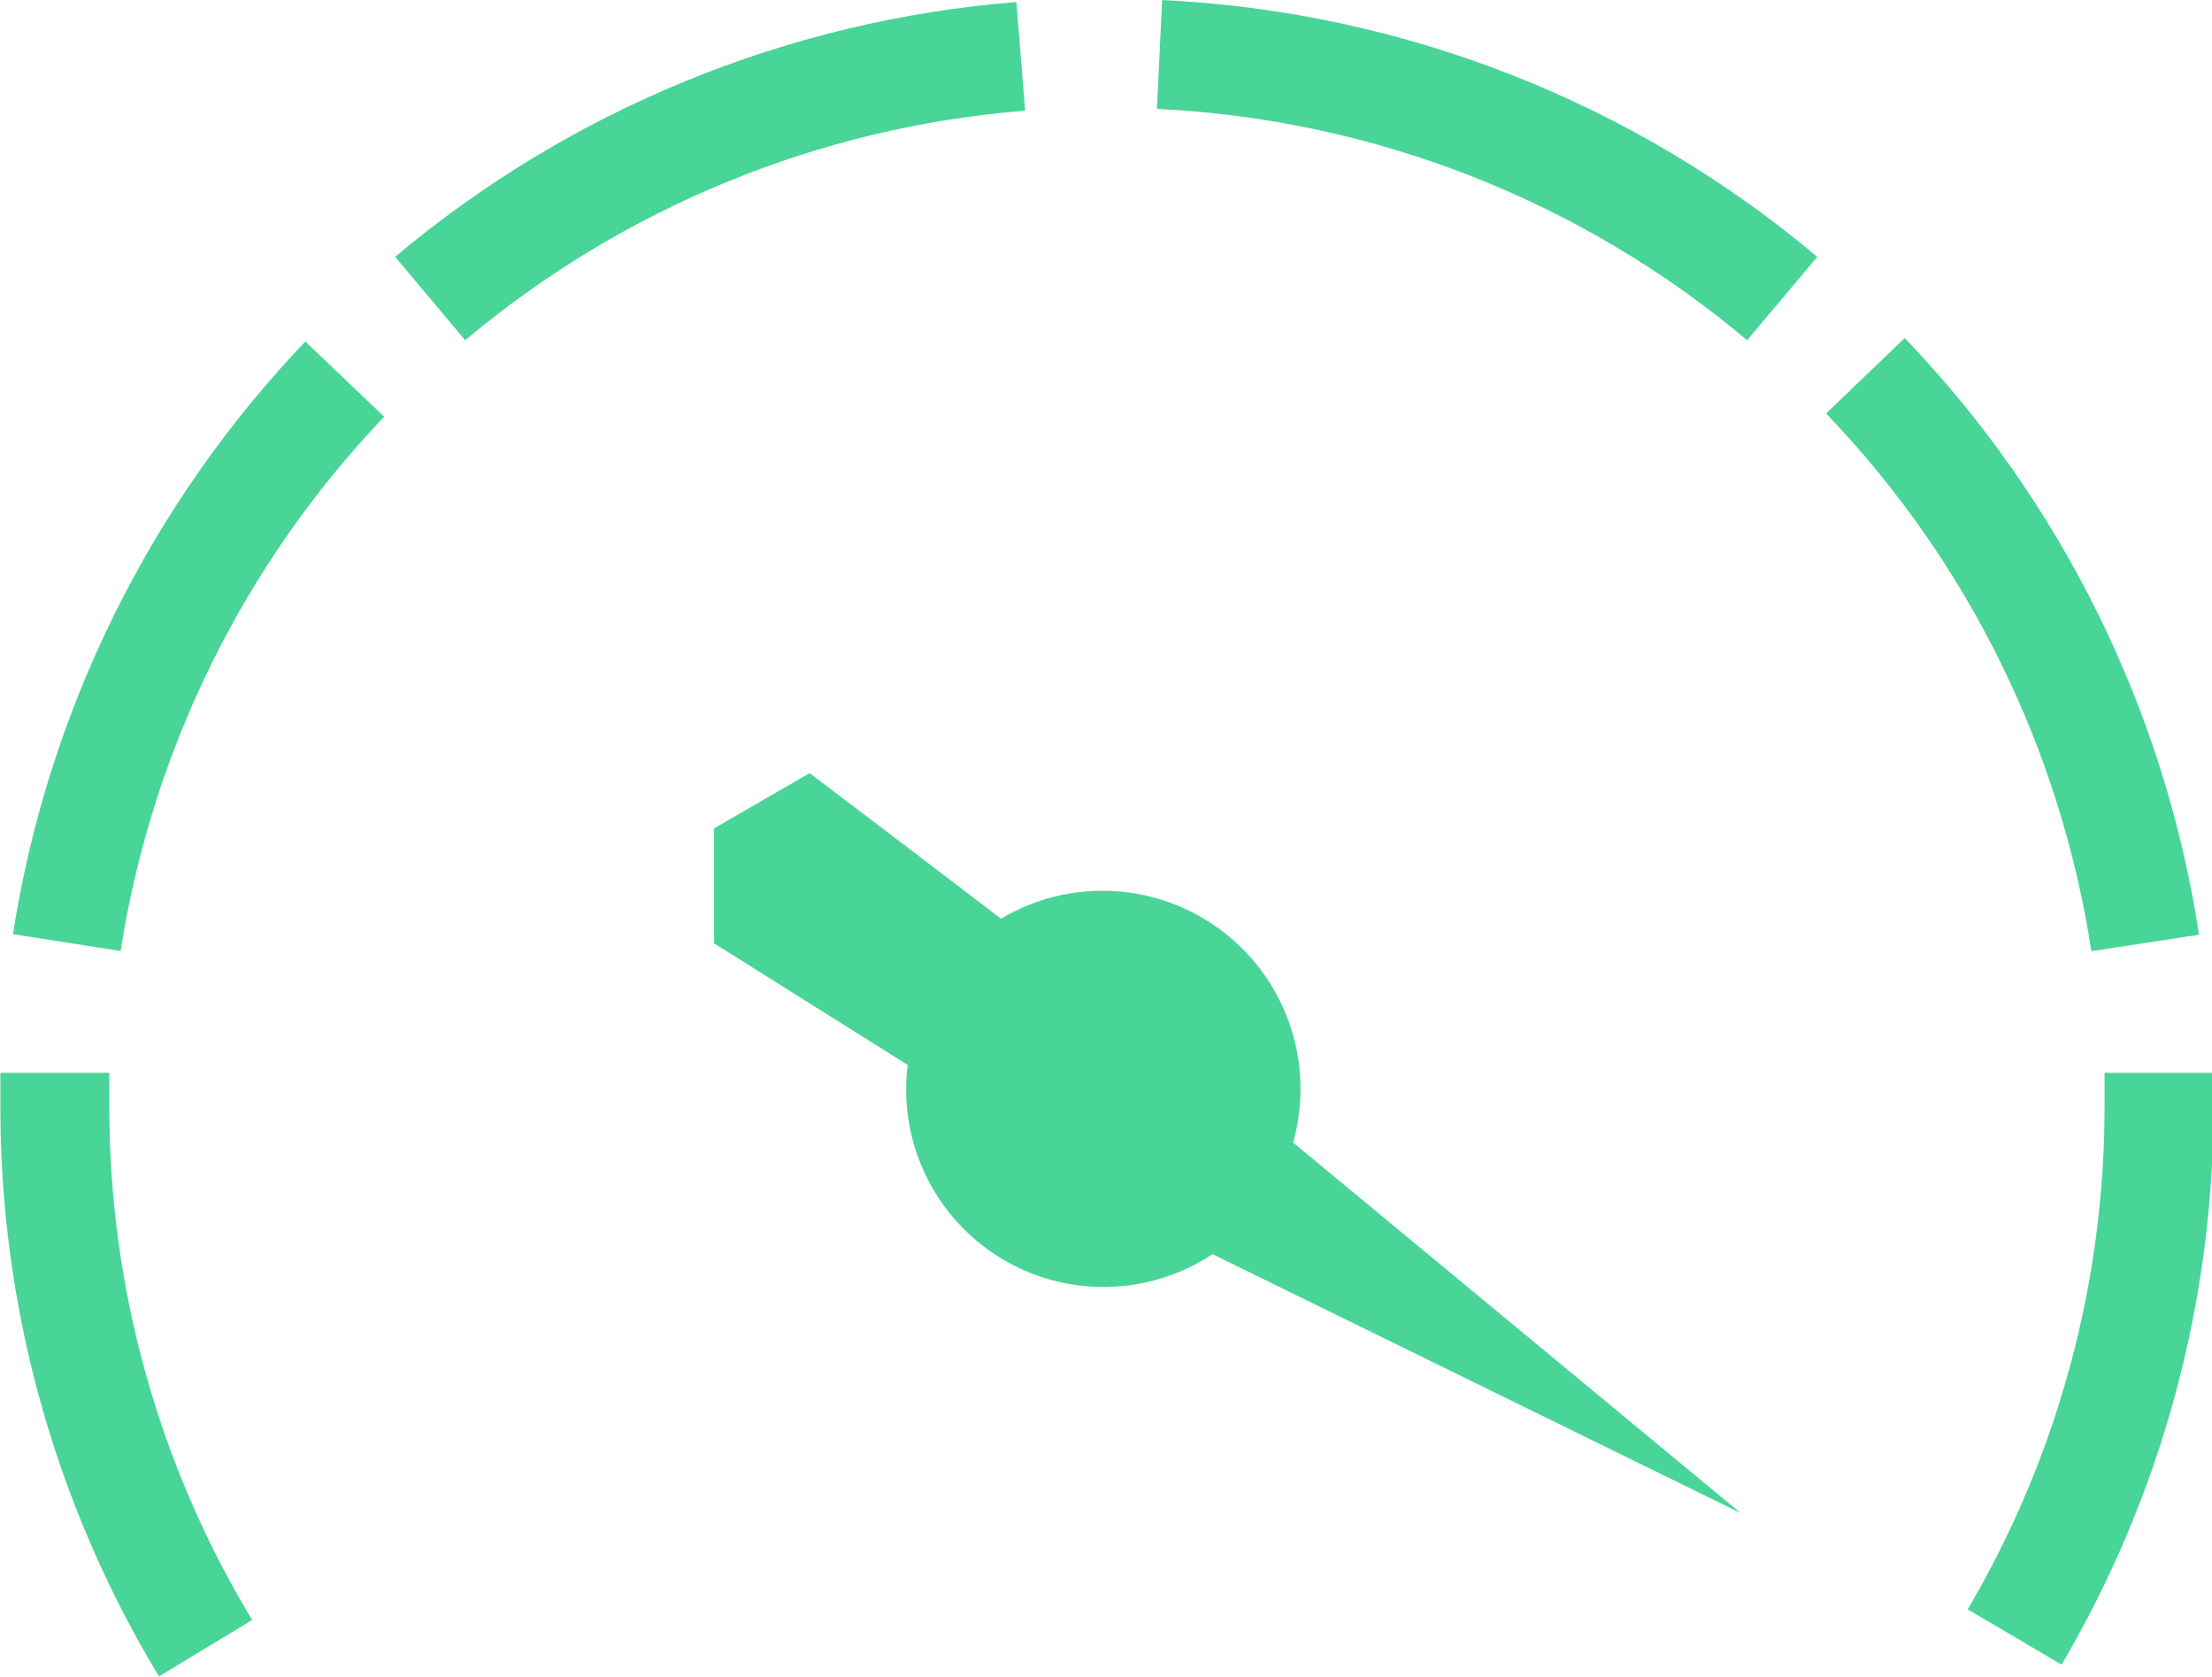
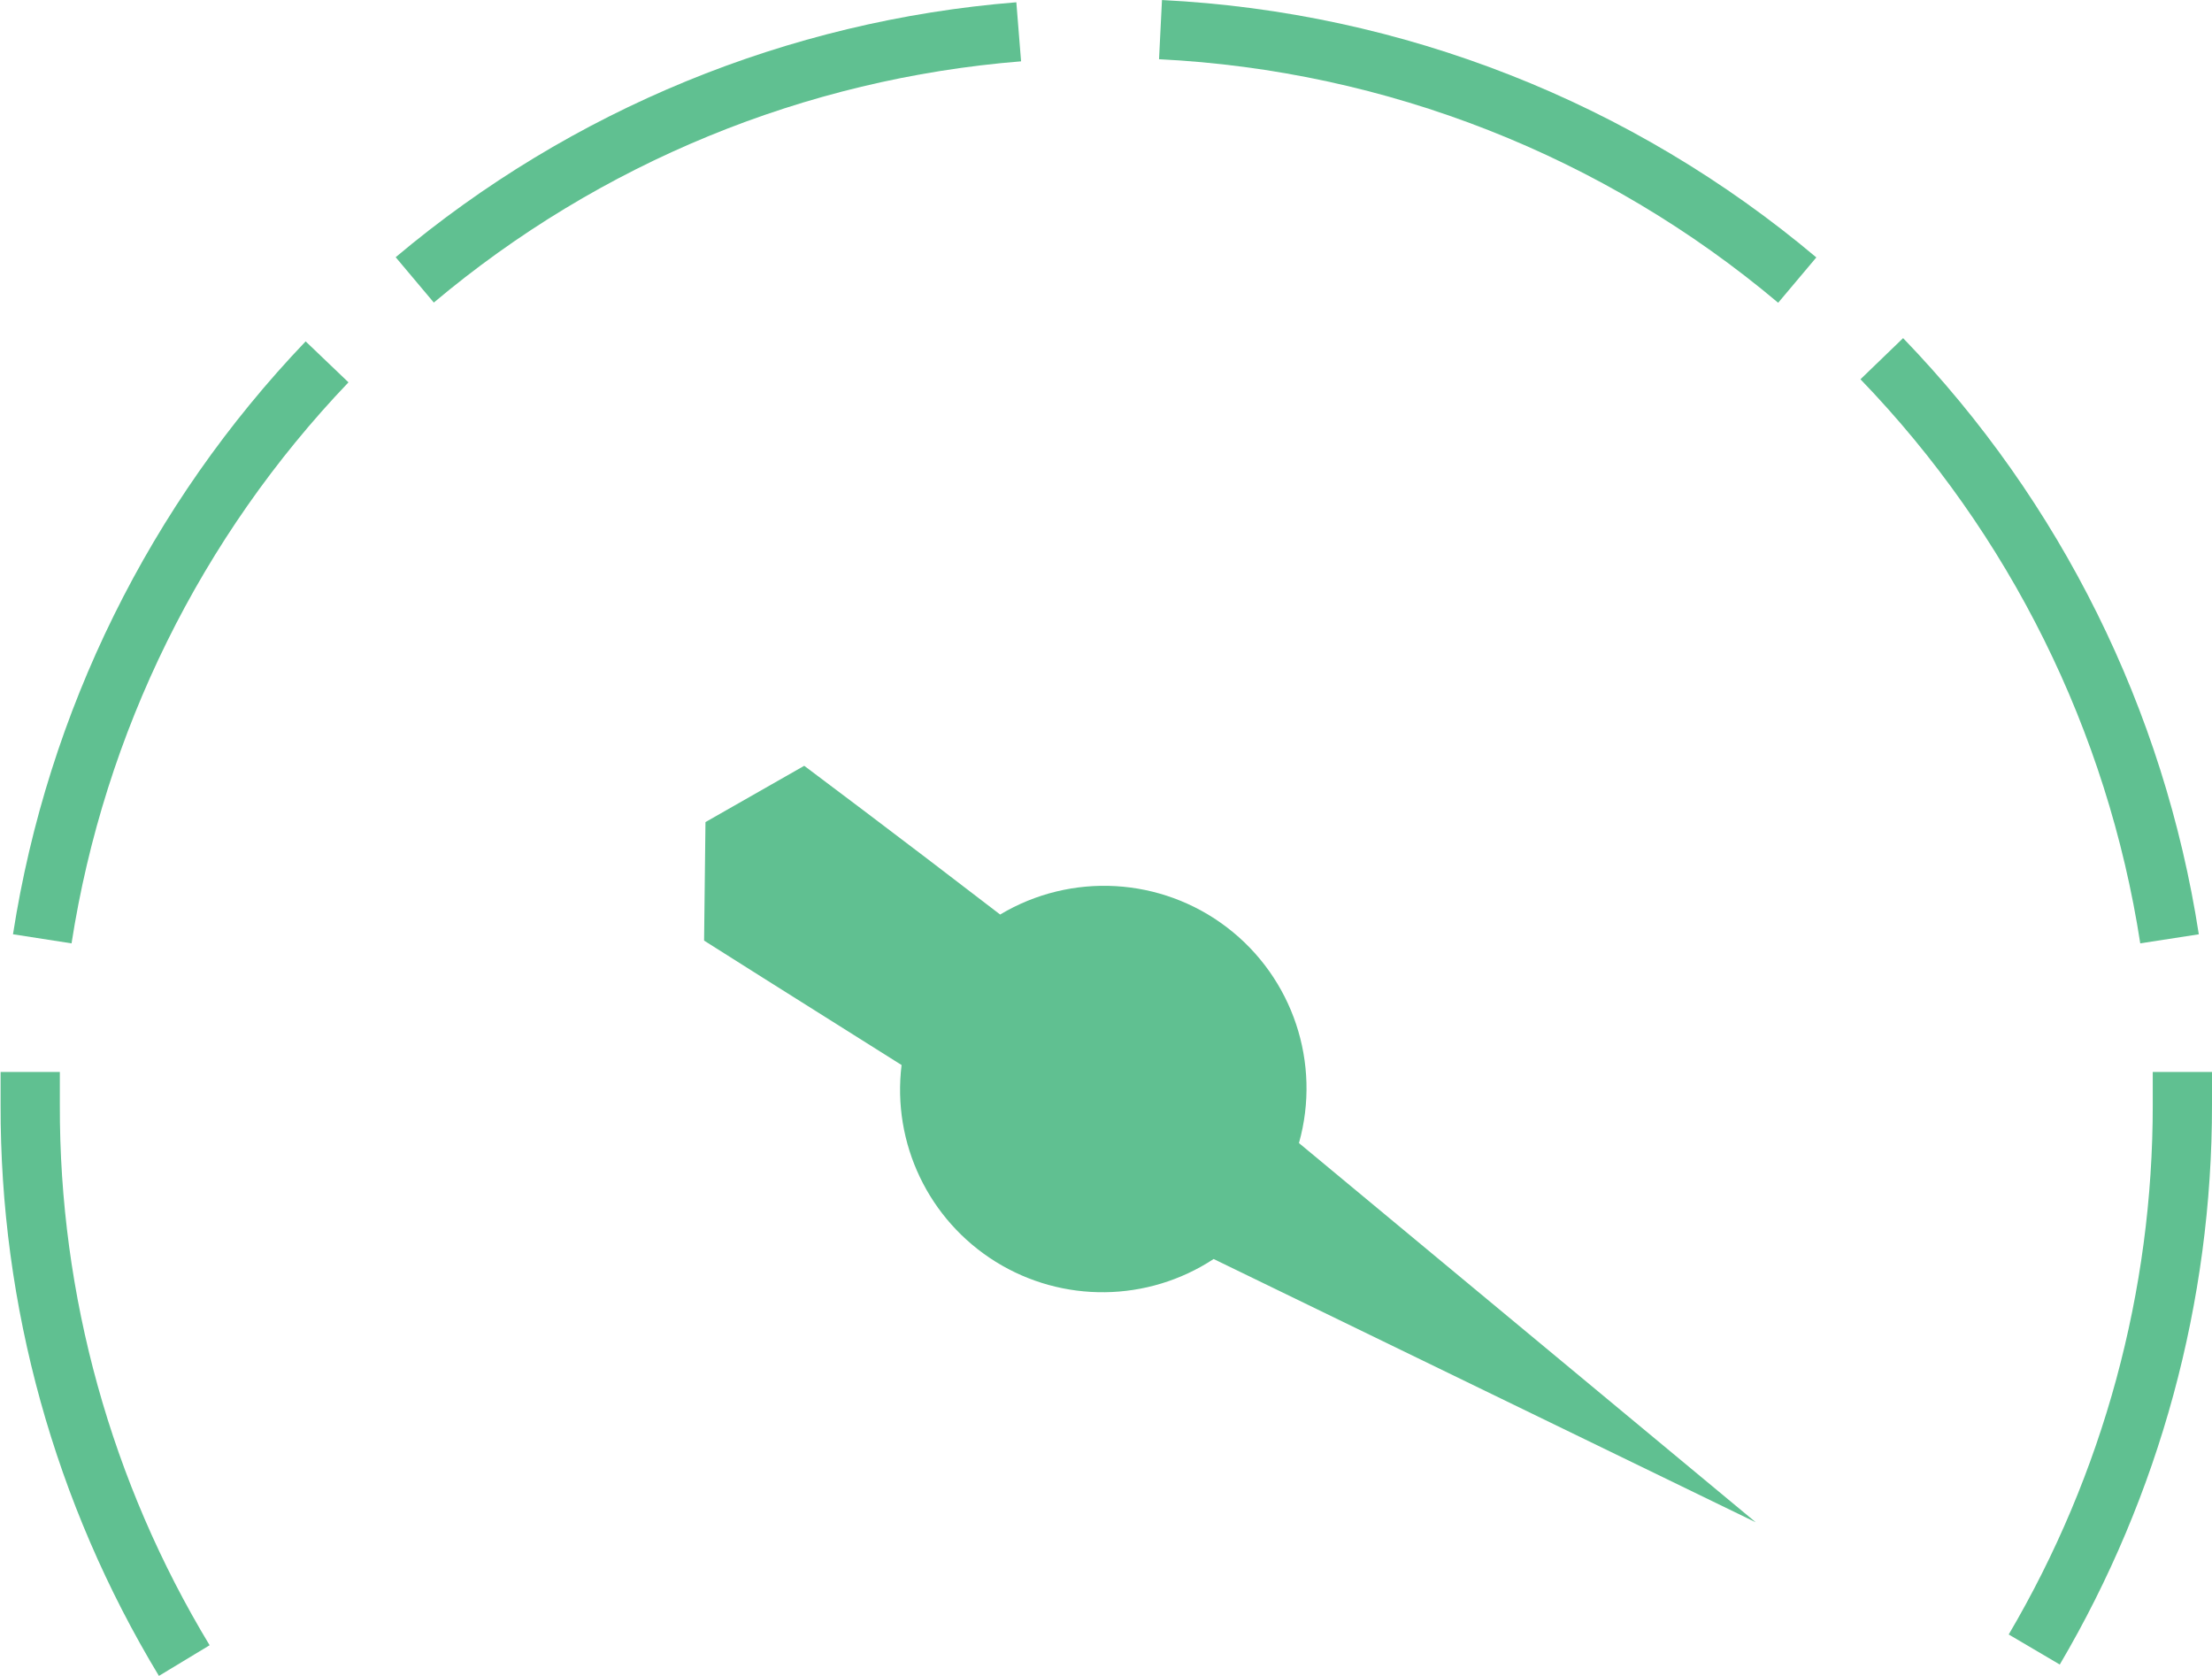
- <svg xmlns="http://www.w3.org/2000/svg" viewBox="0 0 59.29 44.92">
-   <path d="m46.66 40.55-12-9.93a5.31 5.31 0 0 0 -7.83-6c-2.68-2.05-5.13-3.9-5.13-3.9l-2.56 1.48v3.08l5.19 3.26a5.29 5.29 0 0 0 8.17 5.07z" fill="#48d597" />
-   <g fill="none" stroke="#48d597" stroke-miterlimit="10" stroke-width="2.92">
-     <path d="m1.47 28.75v.86a28 28 0 0 0 4.04 14.56" />
-     <path d="m9.24 10.16a28.17 28.17 0 0 0 -7.45 15.1" />
-     <path d="m27.36 1.51a28.09 28.09 0 0 0 -15.83 6.49" />
-     <path d="m47.77 8a28 28 0 0 0 -16.69-6.54" />
-     <path d="m57.5 25.27a28.09 28.09 0 0 0 -7.5-15.2" />
-     <path d="m54 43.87a28 28 0 0 0 3.87-14.26c0-.29 0-.57 0-.86" />
+ <svg xmlns="http://www.w3.org/2000/svg" viewBox="0 0 112 84.85">
+   <defs>
+     <style>.cls-1{fill:#60c091;}.cls-2{fill:none;stroke:#60c091;stroke-miterlimit:10;stroke-width:3px;}</style>
+   </defs>
+   <g id="Layer_2" data-name="Layer 2">
+     <g id="Layer_1-2" data-name="Layer 1">
+       <g id="speed_o_m" data-name="speed o m">
+         <path id="Path_194" data-name="Path 194" class="cls-1" d="M88.9,77.07,65.77,57.87A10.25,10.25,0,0,0,50.64,46.3c-5.2-4-9.92-7.53-9.92-7.53l-5,2.85-.07,6s4.63,2.93,10,6.3a10.25,10.25,0,0,0,15.8,9.82Z" />
+         <path id="Path_195" data-name="Path 195" class="cls-2" d="M1.53,54.27c0,.55,0,1.1,0,1.66A54.09,54.09,0,0,0,9.33,84.07" />
+         <path id="Path_196" data-name="Path 196" class="cls-2" d="M16.56,18.32A54.37,54.37,0,0,0,2.14,47.53" />
+         <path id="Path_197" data-name="Path 197" class="cls-2" d="M51.58,1.61A54.24,54.24,0,0,0,21,14.17" />
+         <path id="Path_198" data-name="Path 198" class="cls-2" d="M91,14.18A54.23,54.23,0,0,0,58.76,1.5" />
+         <path id="Path_199" data-name="Path 199" class="cls-2" d="M109.85,47.53A54.22,54.22,0,0,0,95.28,18.16" />
+         <path id="Path_200" data-name="Path 200" class="cls-2" d="M103,83.51a54.26,54.26,0,0,0,7.5-27.58c0-.56,0-1.11,0-1.66" />
+       </g>
+     </g>
  </g>
</svg>
